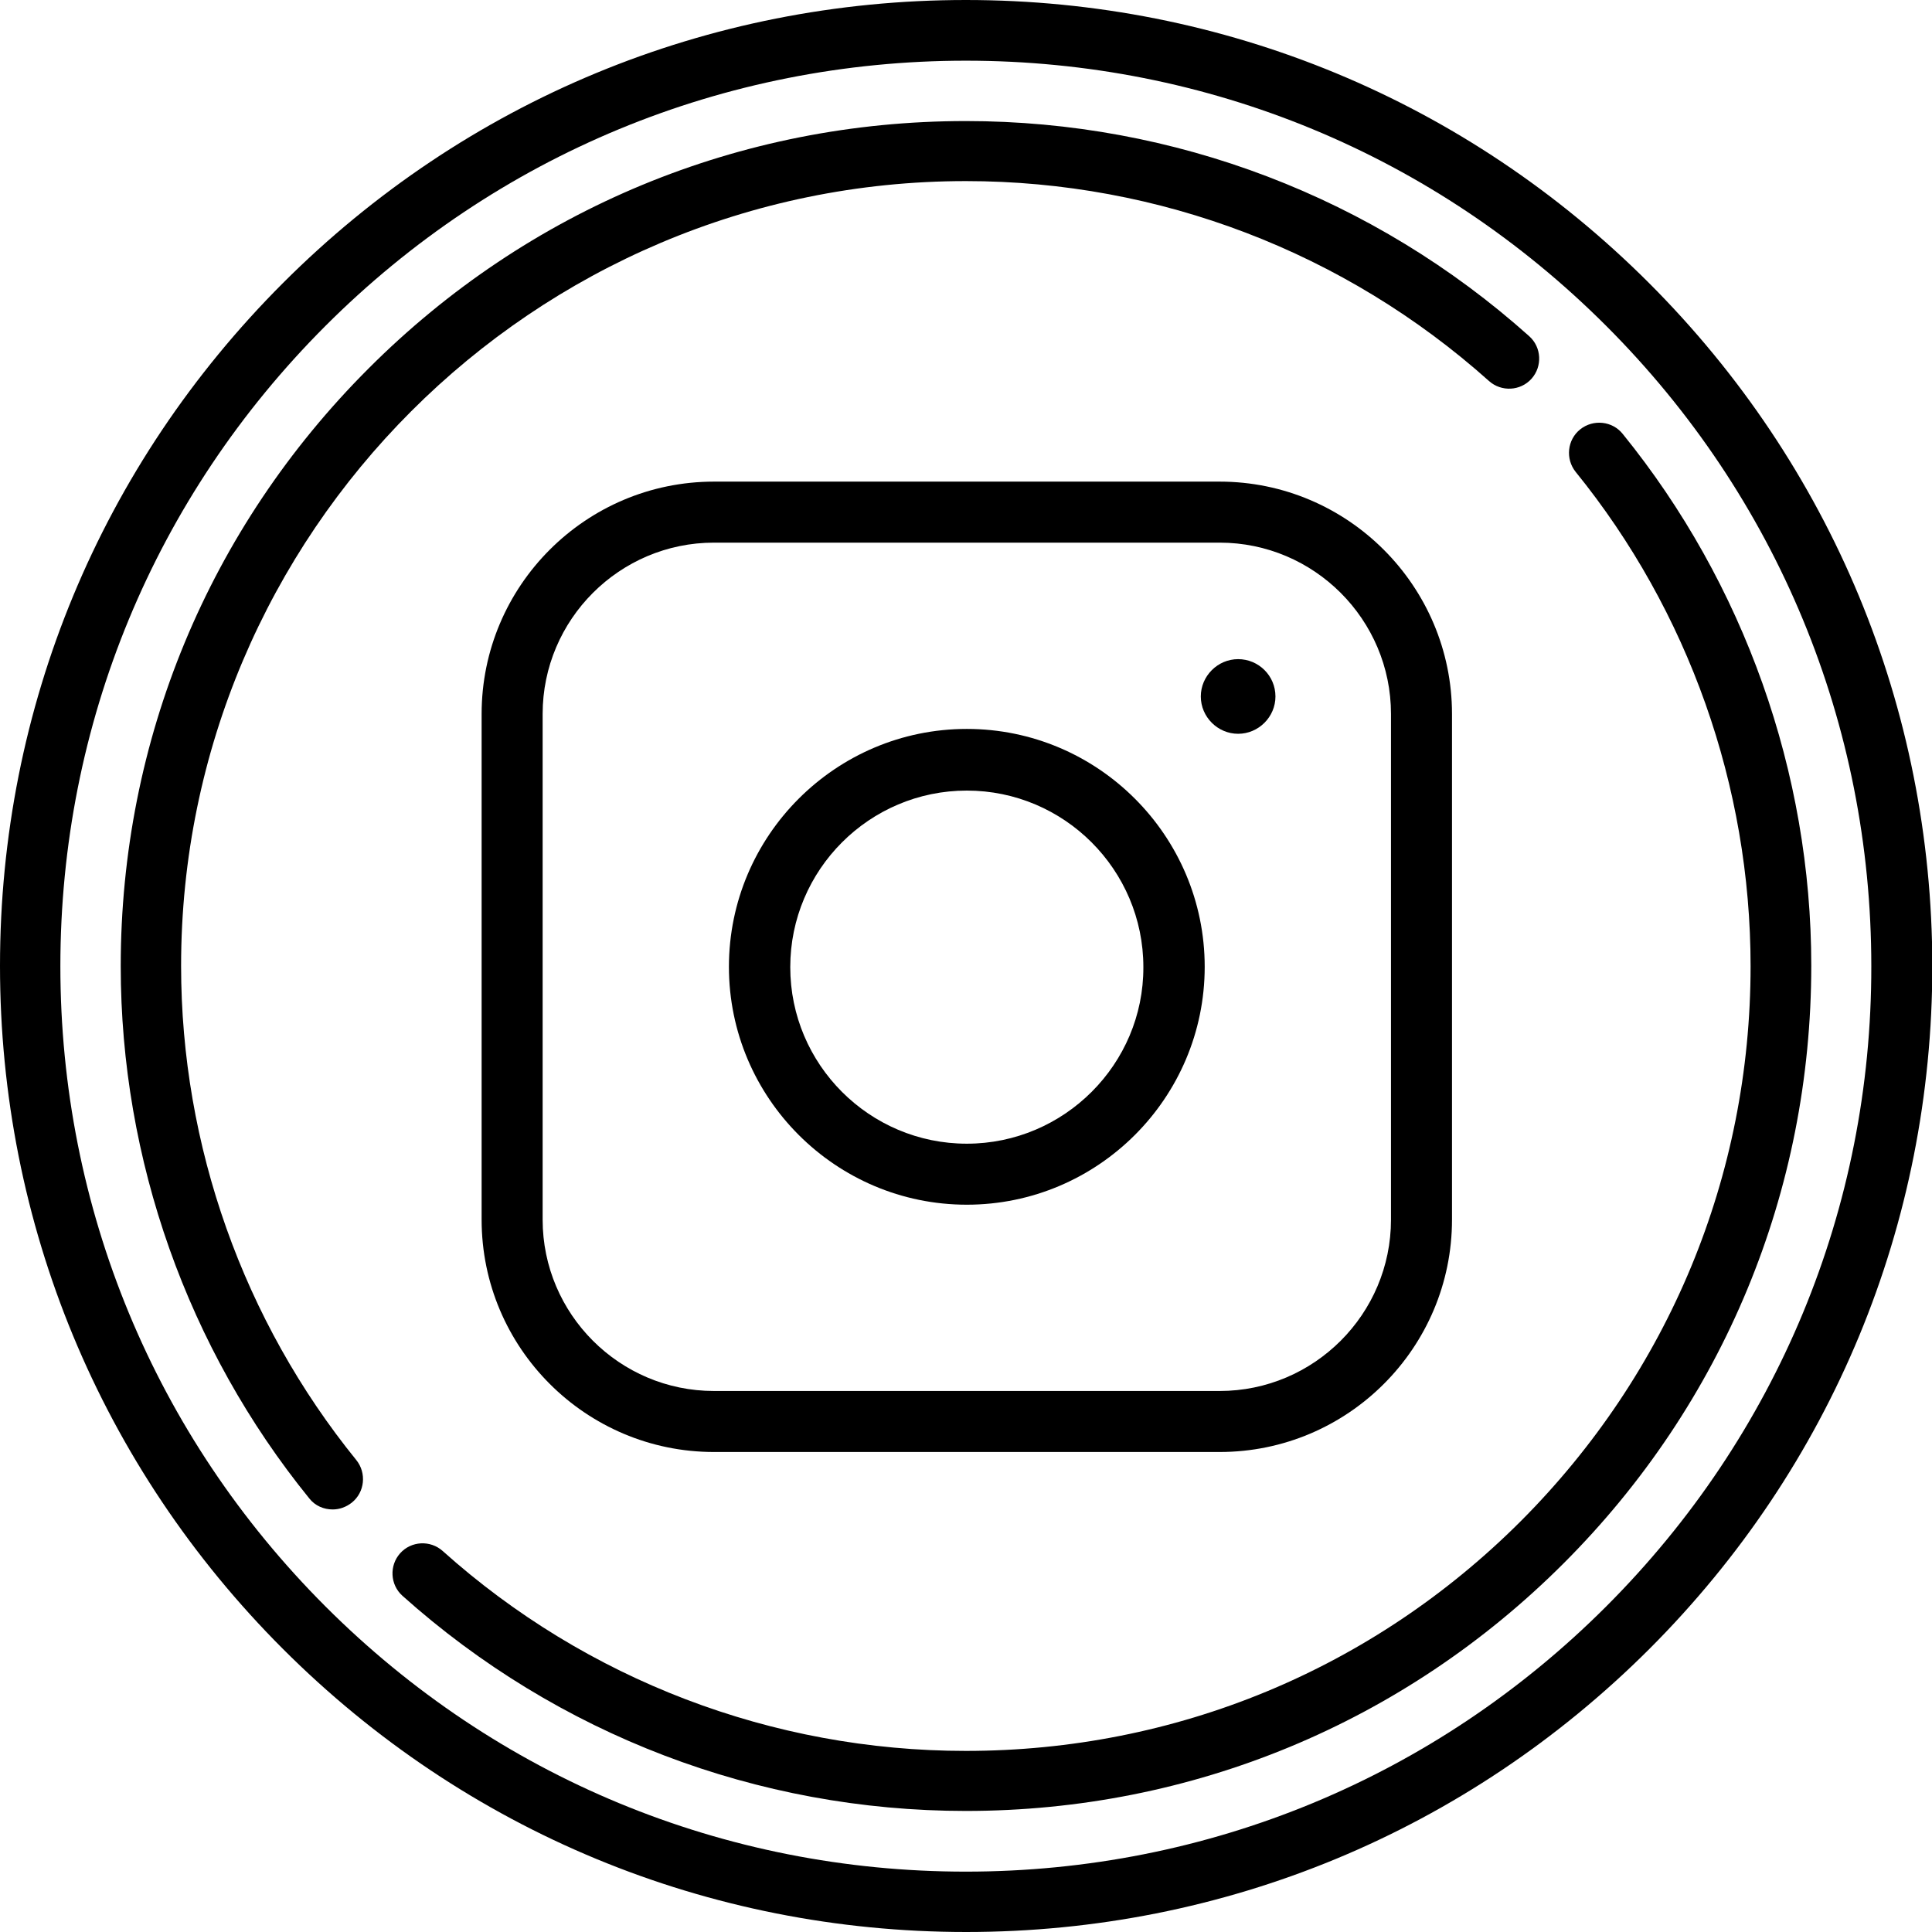
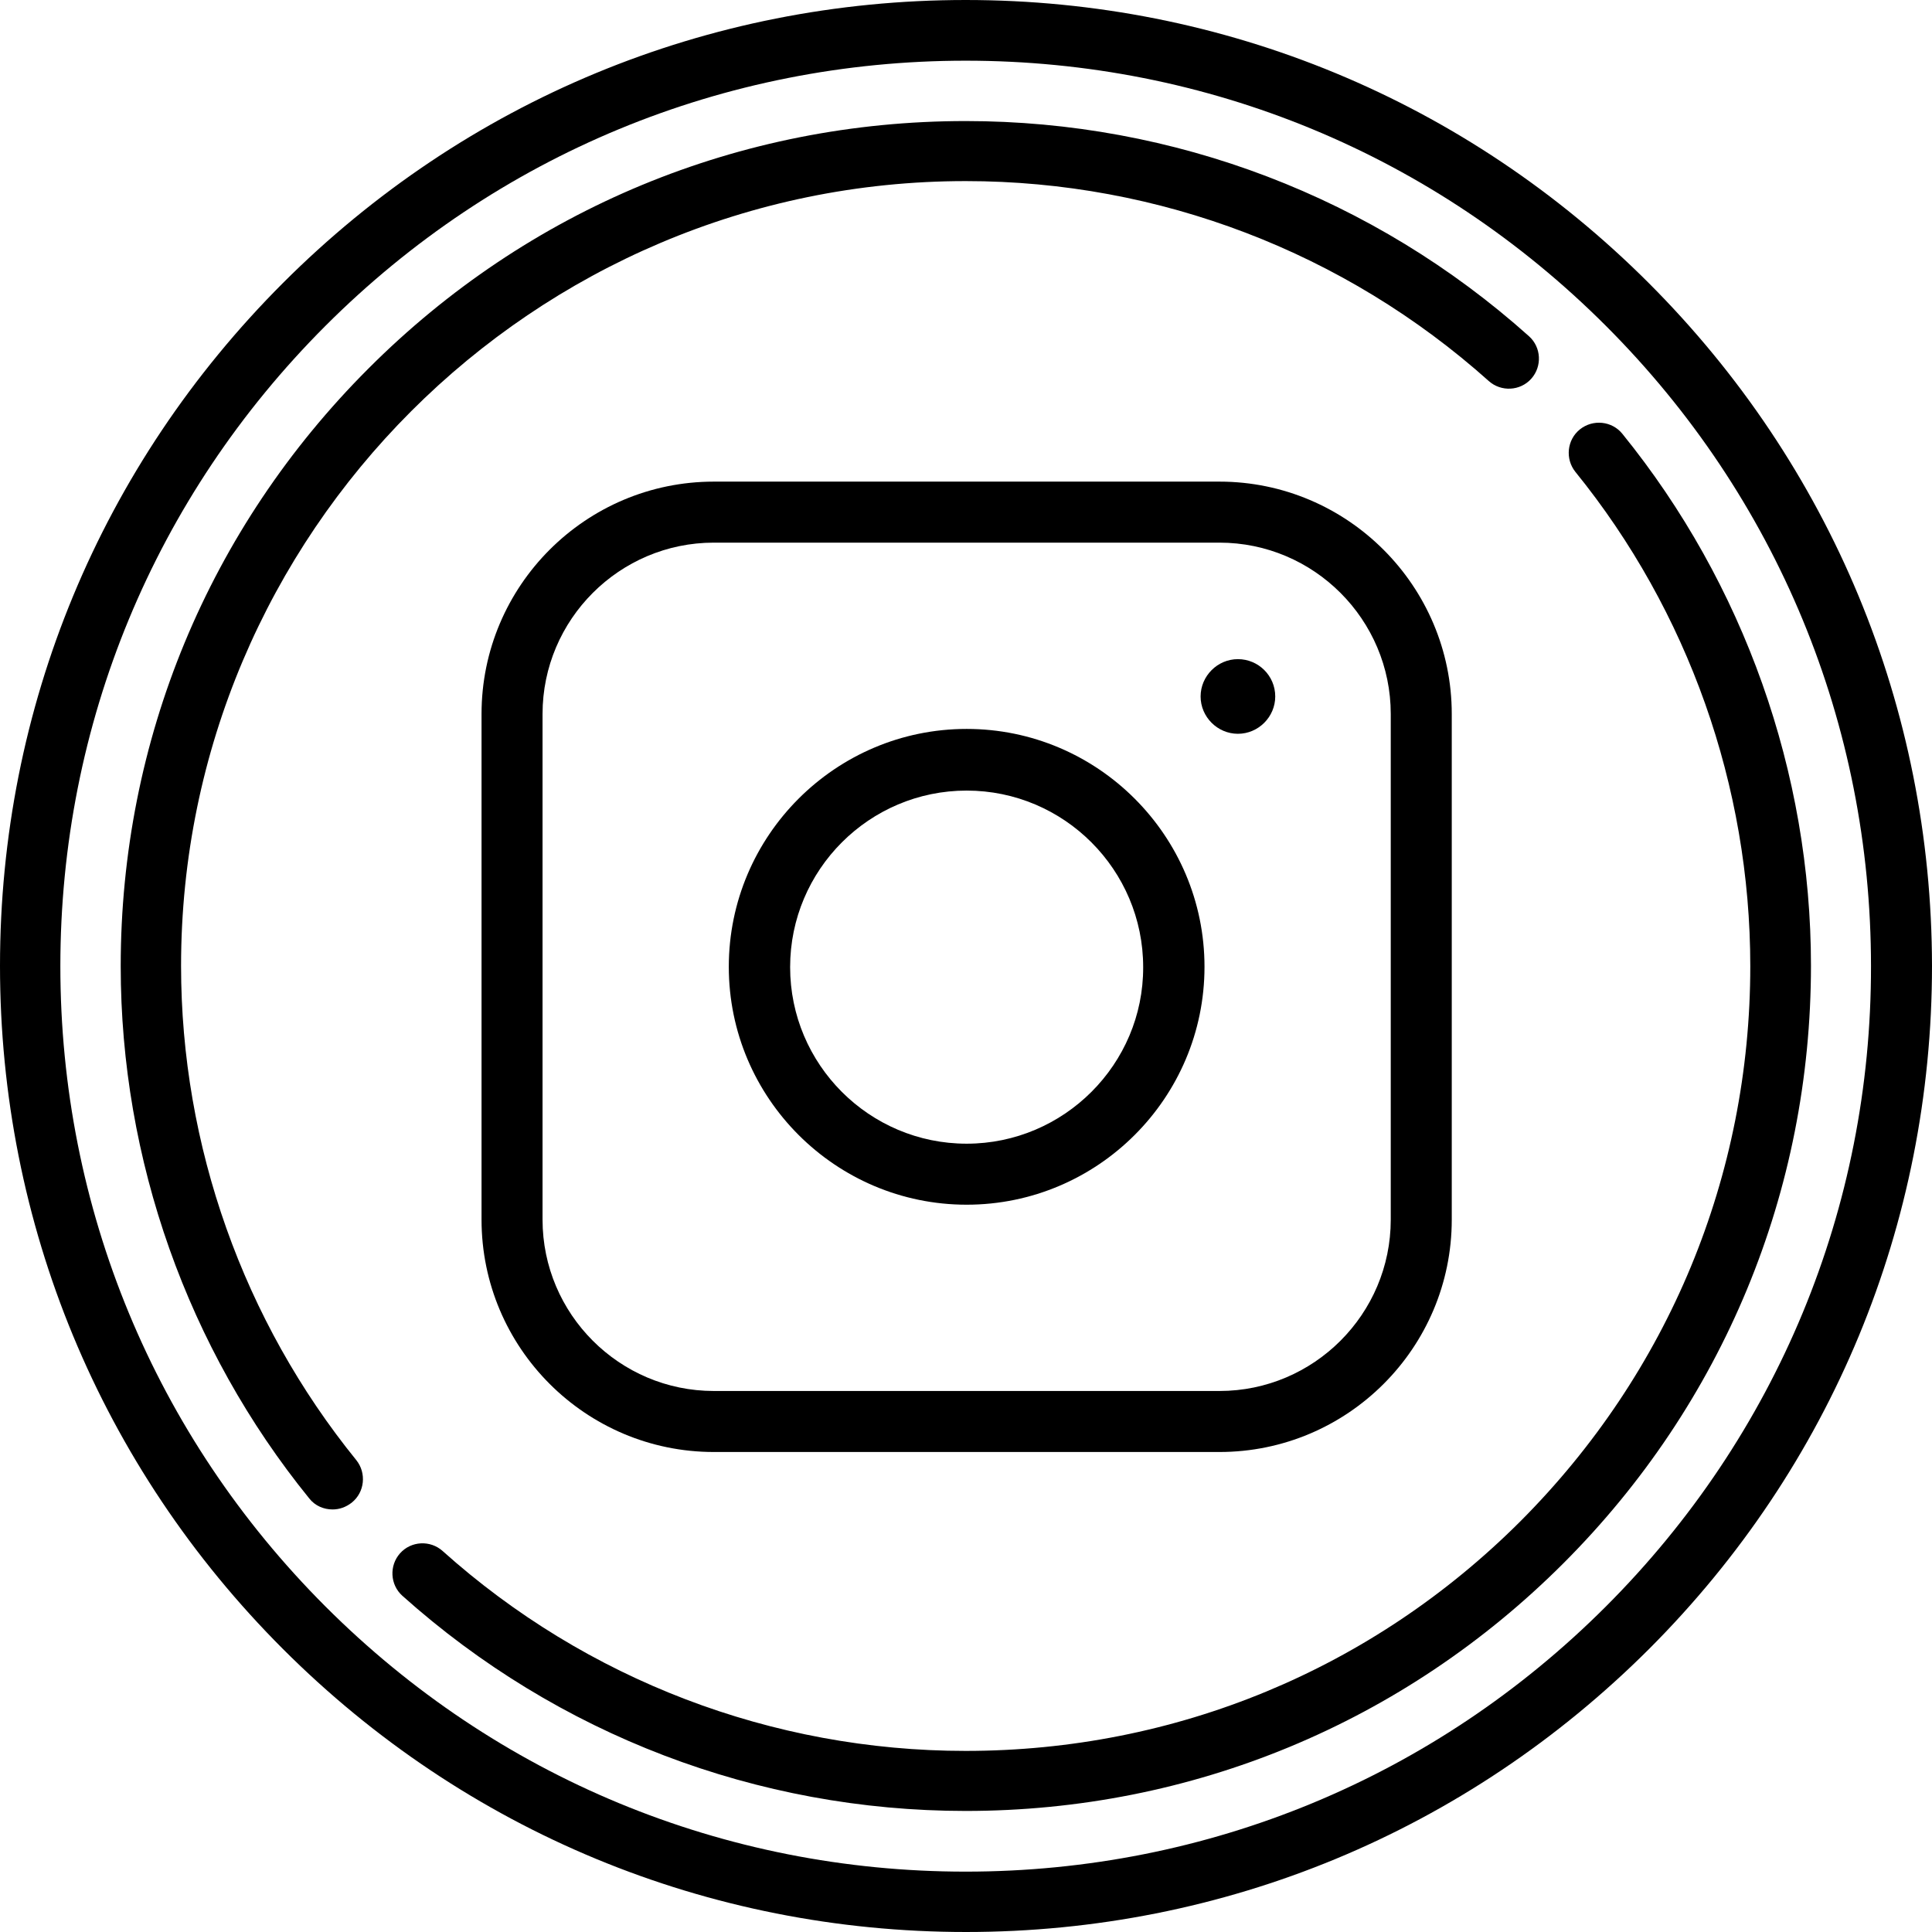
- <svg xmlns="http://www.w3.org/2000/svg" version="1.1" x="0px" y="0px" width="595.3px" height="595.3px" viewBox="0 0 595.3 595.3" style="enable-background:new 0 0 595.3 595.3;" xml:space="preserve">
-   <defs>
- </defs>
-   <g>
-     <g>
-       <g>
-         <path d="M508.1,87.2C451.9,31,377.1,0,297.6,0S143.4,31,87.2,87.2C31,143.4,0,218.1,0,297.6c0,79.5,31,154.3,87.2,210.5     c56.2,56.2,131,87.2,210.5,87.2c79.5,0,154.2-31,210.5-87.2c56.2-56.2,87.2-131,87.2-210.5C595.3,218.1,564.3,143.4,508.1,87.2     L508.1,87.2z M494.9,495c-52.7,52.7-122.8,81.7-197.3,81.7c-74.5,0-144.6-29-197.3-81.7c-52.7-52.7-81.7-122.8-81.7-197.3     c0-74.5,29-144.6,81.7-197.3s122.8-81.7,197.3-81.7c74.5,0,144.6,29,197.3,81.7c52.7,52.7,81.7,122.8,81.7,197.3     C576.7,372.2,547.6,442.3,494.9,495z" />
-         <path d="M500,133.7c-3.2-4-9.1-4.6-13.1-1.4c-4,3.2-4.6,9.1-1.4,13.1c34.8,42.9,53.9,96.9,53.9,152.3c0,64.6-25.2,125.3-70.8,171     c-45.7,45.7-106.4,70.8-171,70.8c-59.6,0-116.9-21.9-161.2-61.6c-3.8-3.4-9.7-3.1-13.1,0.7c-3.4,3.8-3.1,9.7,0.7,13.1     c47.8,42.8,109.4,66.3,173.6,66.3c69.6,0,135-27.1,184.2-76.3c49.2-49.2,76.3-114.6,76.3-184.2     C558.1,238.1,537.4,179.8,500,133.7L500,133.7L500,133.7z" />
-         <path d="M55.8,297.6c0-133.3,108.5-241.8,241.8-241.8c59.6,0,116.8,21.9,161.2,61.6c3.8,3.4,9.7,3.1,13.1-0.7     c3.4-3.8,3.1-9.7-0.7-13.1c-47.8-42.8-109.4-66.3-173.6-66.3c-69.6,0-135,27.1-184.1,76.3c-49.2,49.2-76.3,114.6-76.3,184.1     c0,59.6,20.6,117.8,58.1,164c1.8,2.3,4.5,3.4,7.2,3.4c2.1,0,4.1-0.7,5.9-2.1c4-3.2,4.6-9.1,1.4-13.1C75,407,55.8,353,55.8,297.6     L55.8,297.6L55.8,297.6z" />
+ <svg xmlns="http://www.w3.org/2000/svg" version="1.1" x="0px" y="0px" width="100" height="100" viewBox="0 0 100 100" xml:space="preserve" id="svg137">
+   <defs id="defs85" />
+   <g id="g135" transform="matrix(0.1679543,0,0,0.1679825,0,1.2207031e-5)">
+     <g id="g103">
+       <g id="g93">
+         <path d="M 508.1,87.2 C 451.9,31 377.1,0 297.6,0 218.1,0 143.4,31 87.2,87.2 31,143.4 0,218.1 0,297.6 c 0,79.5 31,154.3 87.2,210.5 56.2,56.2 131,87.2 210.5,87.2 79.5,0 154.2,-31 210.5,-87.2 56.2,-56.2 87.2,-131 87.2,-210.5 C 595.3,218.1 564.3,143.4 508.1,87.2 Z M 494.9,495 C 442.2,547.7 372.1,576.7 297.6,576.7 223.1,576.7 153,547.7 100.3,495 47.6,442.3 18.6,372.2 18.6,297.7 c 0,-74.5 29,-144.6 81.7,-197.3 52.7,-52.7 122.8,-81.7 197.3,-81.7 74.5,0 144.6,29 197.3,81.7 52.7,52.7 81.7,122.8 81.7,197.3 0.1,74.5 -29,144.6 -81.7,197.3 z" id="path87" />
+         <path d="m 500,133.7 c -3.2,-4 -9.1,-4.6 -13.1,-1.4 -4,3.2 -4.6,9.1 -1.4,13.1 34.8,42.9 53.9,96.9 53.9,152.3 0,64.6 -25.2,125.3 -70.8,171 -45.7,45.7 -106.4,70.8 -171,70.8 -59.6,0 -116.9,-21.9 -161.2,-61.6 -3.8,-3.4 -9.7,-3.1 -13.1,0.7 -3.4,3.8 -3.1,9.7 0.7,13.1 47.8,42.8 109.4,66.3 173.6,66.3 69.6,0 135,-27.1 184.2,-76.3 49.2,-49.2 76.3,-114.6 76.3,-184.2 0,-59.4 -20.7,-117.7 -58.1,-163.8 z" id="path89" />
+         <path d="m 55.8,297.6 c 0,-133.3 108.5,-241.8 241.8,-241.8 59.6,0 116.8,21.9 161.2,61.6 3.8,3.4 9.7,3.1 13.1,-0.7 3.4,-3.8 3.1,-9.7 -0.7,-13.1 C 423.4,60.8 361.8,37.3 297.6,37.3 c -69.6,0 -135,27.1 -184.1,76.3 -49.2,49.2 -76.3,114.6 -76.3,184.1 0,59.6 20.6,117.8 58.1,164 1.8,2.3 4.5,3.4 7.2,3.4 2.1,0 4.1,-0.7 5.9,-2.1 4,-3.2 4.6,-9.1 1.4,-13.1 C 75,407 55.8,353 55.8,297.6 Z" id="path91" />
      </g>
-       <g>
-         <path d="M375.8,148.4H220c-39.5,0-71.6,32.1-71.6,71.6v155.8c0,39.5,32.1,71.6,71.6,71.6l155.8,0c39.5,0,71.6-32.1,71.6-71.6V220     C447.4,180.6,415.3,148.4,375.8,148.4L375.8,148.4z M428.6,375.8c0,29.1-23.7,52.8-52.8,52.8H220c-29.1,0-52.8-23.7-52.8-52.8     V220c0-29.1,23.7-52.8,52.8-52.8h155.8c29.1,0,52.8,23.7,52.8,52.8V375.8z" />
-         <path d="M381.5,203.1c-6.3,0-11.5,5.2-11.5,11.5s5.2,11.5,11.5,11.5c6.3,0,11.5-5.2,11.5-11.5C393,208.2,387.8,203.1,381.5,203.1     z" />
-         <path d="M297.9,224.6c-40.4,0-73.3,32.9-73.3,73.3c0,40.4,32.9,73.3,73.3,73.3c40.4,0,73.3-32.9,73.3-73.3     C371.2,257.5,338.3,224.6,297.9,224.6L297.9,224.6z M297.9,352.4c-30,0-54.4-24.4-54.4-54.4c0-30,24.4-54.4,54.4-54.4     c30,0,54.4,24.4,54.4,54.4C352.4,327.9,327.9,352.4,297.9,352.4z" />
+       <g id="g101">
+         <path d="M 375.8,148.4 H 220 c -39.5,0 -71.6,32.1 -71.6,71.6 v 155.8 c 0,39.5 32.1,71.6 71.6,71.6 h 155.8 c 39.5,0 71.6,-32.1 71.6,-71.6 V 220 c 0,-39.4 -32.1,-71.6 -71.6,-71.6 z m 52.8,227.4 c 0,29.1 -23.7,52.8 -52.8,52.8 H 220 c -29.1,0 -52.8,-23.7 -52.8,-52.8 V 220 c 0,-29.1 23.7,-52.8 52.8,-52.8 h 155.8 c 29.1,0 52.8,23.7 52.8,52.8 z" id="path95" />
+         <path d="m 381.5,203.1 c -6.3,0 -11.5,5.2 -11.5,11.5 0,6.3 5.2,11.5 11.5,11.5 6.3,0 11.5,-5.2 11.5,-11.5 0,-6.4 -5.2,-11.5 -11.5,-11.5 z" id="path97" />
+         <path d="m 297.9,224.6 c -40.4,0 -73.3,32.9 -73.3,73.3 0,40.4 32.9,73.3 73.3,73.3 40.4,0 73.3,-32.9 73.3,-73.3 0,-40.4 -32.9,-73.3 -73.3,-73.3 z m 0,127.8 c -30,0 -54.4,-24.4 -54.4,-54.4 0,-30 24.4,-54.4 54.4,-54.4 30,0 54.4,24.4 54.4,54.4 0.1,29.9 -24.4,54.4 -54.4,54.4 z" id="path99" />
      </g>
    </g>
-     <g id="_2858539722448_1_">
- 	</g>
-     <g id="_2858539722480_1_">
- 	</g>
-     <g id="_2858539721680_1_">
- 	</g>
-     <g id="_2858539789168_1_">
- 	</g>
-     <g id="_2858539790128_1_">
- 	</g>
-     <g id="_2858539789904_1_">
- 	</g>
-     <g id="_2858539788656_1_">
- 	</g>
-     <g id="_2858539788784_1_">
- 	</g>
-     <g id="_2858539787504_1_">
- 	</g>
-     <g id="_2858539788336_1_">
- 	</g>
-     <g id="_2858539786640_1_">
- 	</g>
-     <g id="_2858539786992_1_">
- 	</g>
-     <g id="_2858539786800_1_">
- 	</g>
-     <g id="_2858539788528_1_">
- 	</g>
-     <g id="_2858539785840_1_">
- 	</g>
-     <g id="_2858539785104_1_">
- 	</g>
-     <g id="_2858539785200_1_">
- 	</g>
-     <g id="_2858539785360_1_">
- 	</g>
-     <g id="_2858539785904_1_">
- 	</g>
-     <g id="_2858539783280_1_">
- 	</g>
-     <g id="_2858539782960_1_">
- 	</g>
-     <g id="_2858539783472_1_">
- 	</g>
-     <g id="_2858539783888_1_">
- 	</g>
-     <g id="_2858539784400_1_">
- 	</g>
-     <g id="_2858539781360_1_">
- 	</g>
-     <g id="_2858539781040_1_">
- 	</g>
-     <g id="_2858539780592_1_">
- 	</g>
-     <g id="_2858539781808_1_">
- 	</g>
-     <g id="_2858539782416_1_">
- 	</g>
-     <g id="_2858539782032_1_">
- 	</g>
+     <g id="_2858539722448_1_" />
+     <g id="_2858539722480_1_" />
+     <g id="_2858539721680_1_" />
+     <g id="_2858539789168_1_" />
+     <g id="_2858539790128_1_" />
+     <g id="_2858539789904_1_" />
+     <g id="_2858539788656_1_" />
+     <g id="_2858539788784_1_" />
+     <g id="_2858539787504_1_" />
+     <g id="_2858539788336_1_" />
+     <g id="_2858539786640_1_" />
+     <g id="_2858539786992_1_" />
+     <g id="_2858539786800_1_" />
+     <g id="_2858539788528_1_" />
+     <g id="_2858539785840_1_" />
+     <g id="_2858539785104_1_" />
+     <g id="_2858539785200_1_" />
+     <g id="_2858539785360_1_" />
+     <g id="_2858539785904_1_" />
+     <g id="_2858539783280_1_" />
+     <g id="_2858539782960_1_" />
+     <g id="_2858539783472_1_" />
+     <g id="_2858539783888_1_" />
+     <g id="_2858539784400_1_" />
+     <g id="_2858539781360_1_" />
+     <g id="_2858539781040_1_" />
+     <g id="_2858539780592_1_" />
+     <g id="_2858539781808_1_" />
+     <g id="_2858539782416_1_" />
+     <g id="_2858539782032_1_" />
  </g>
</svg>
